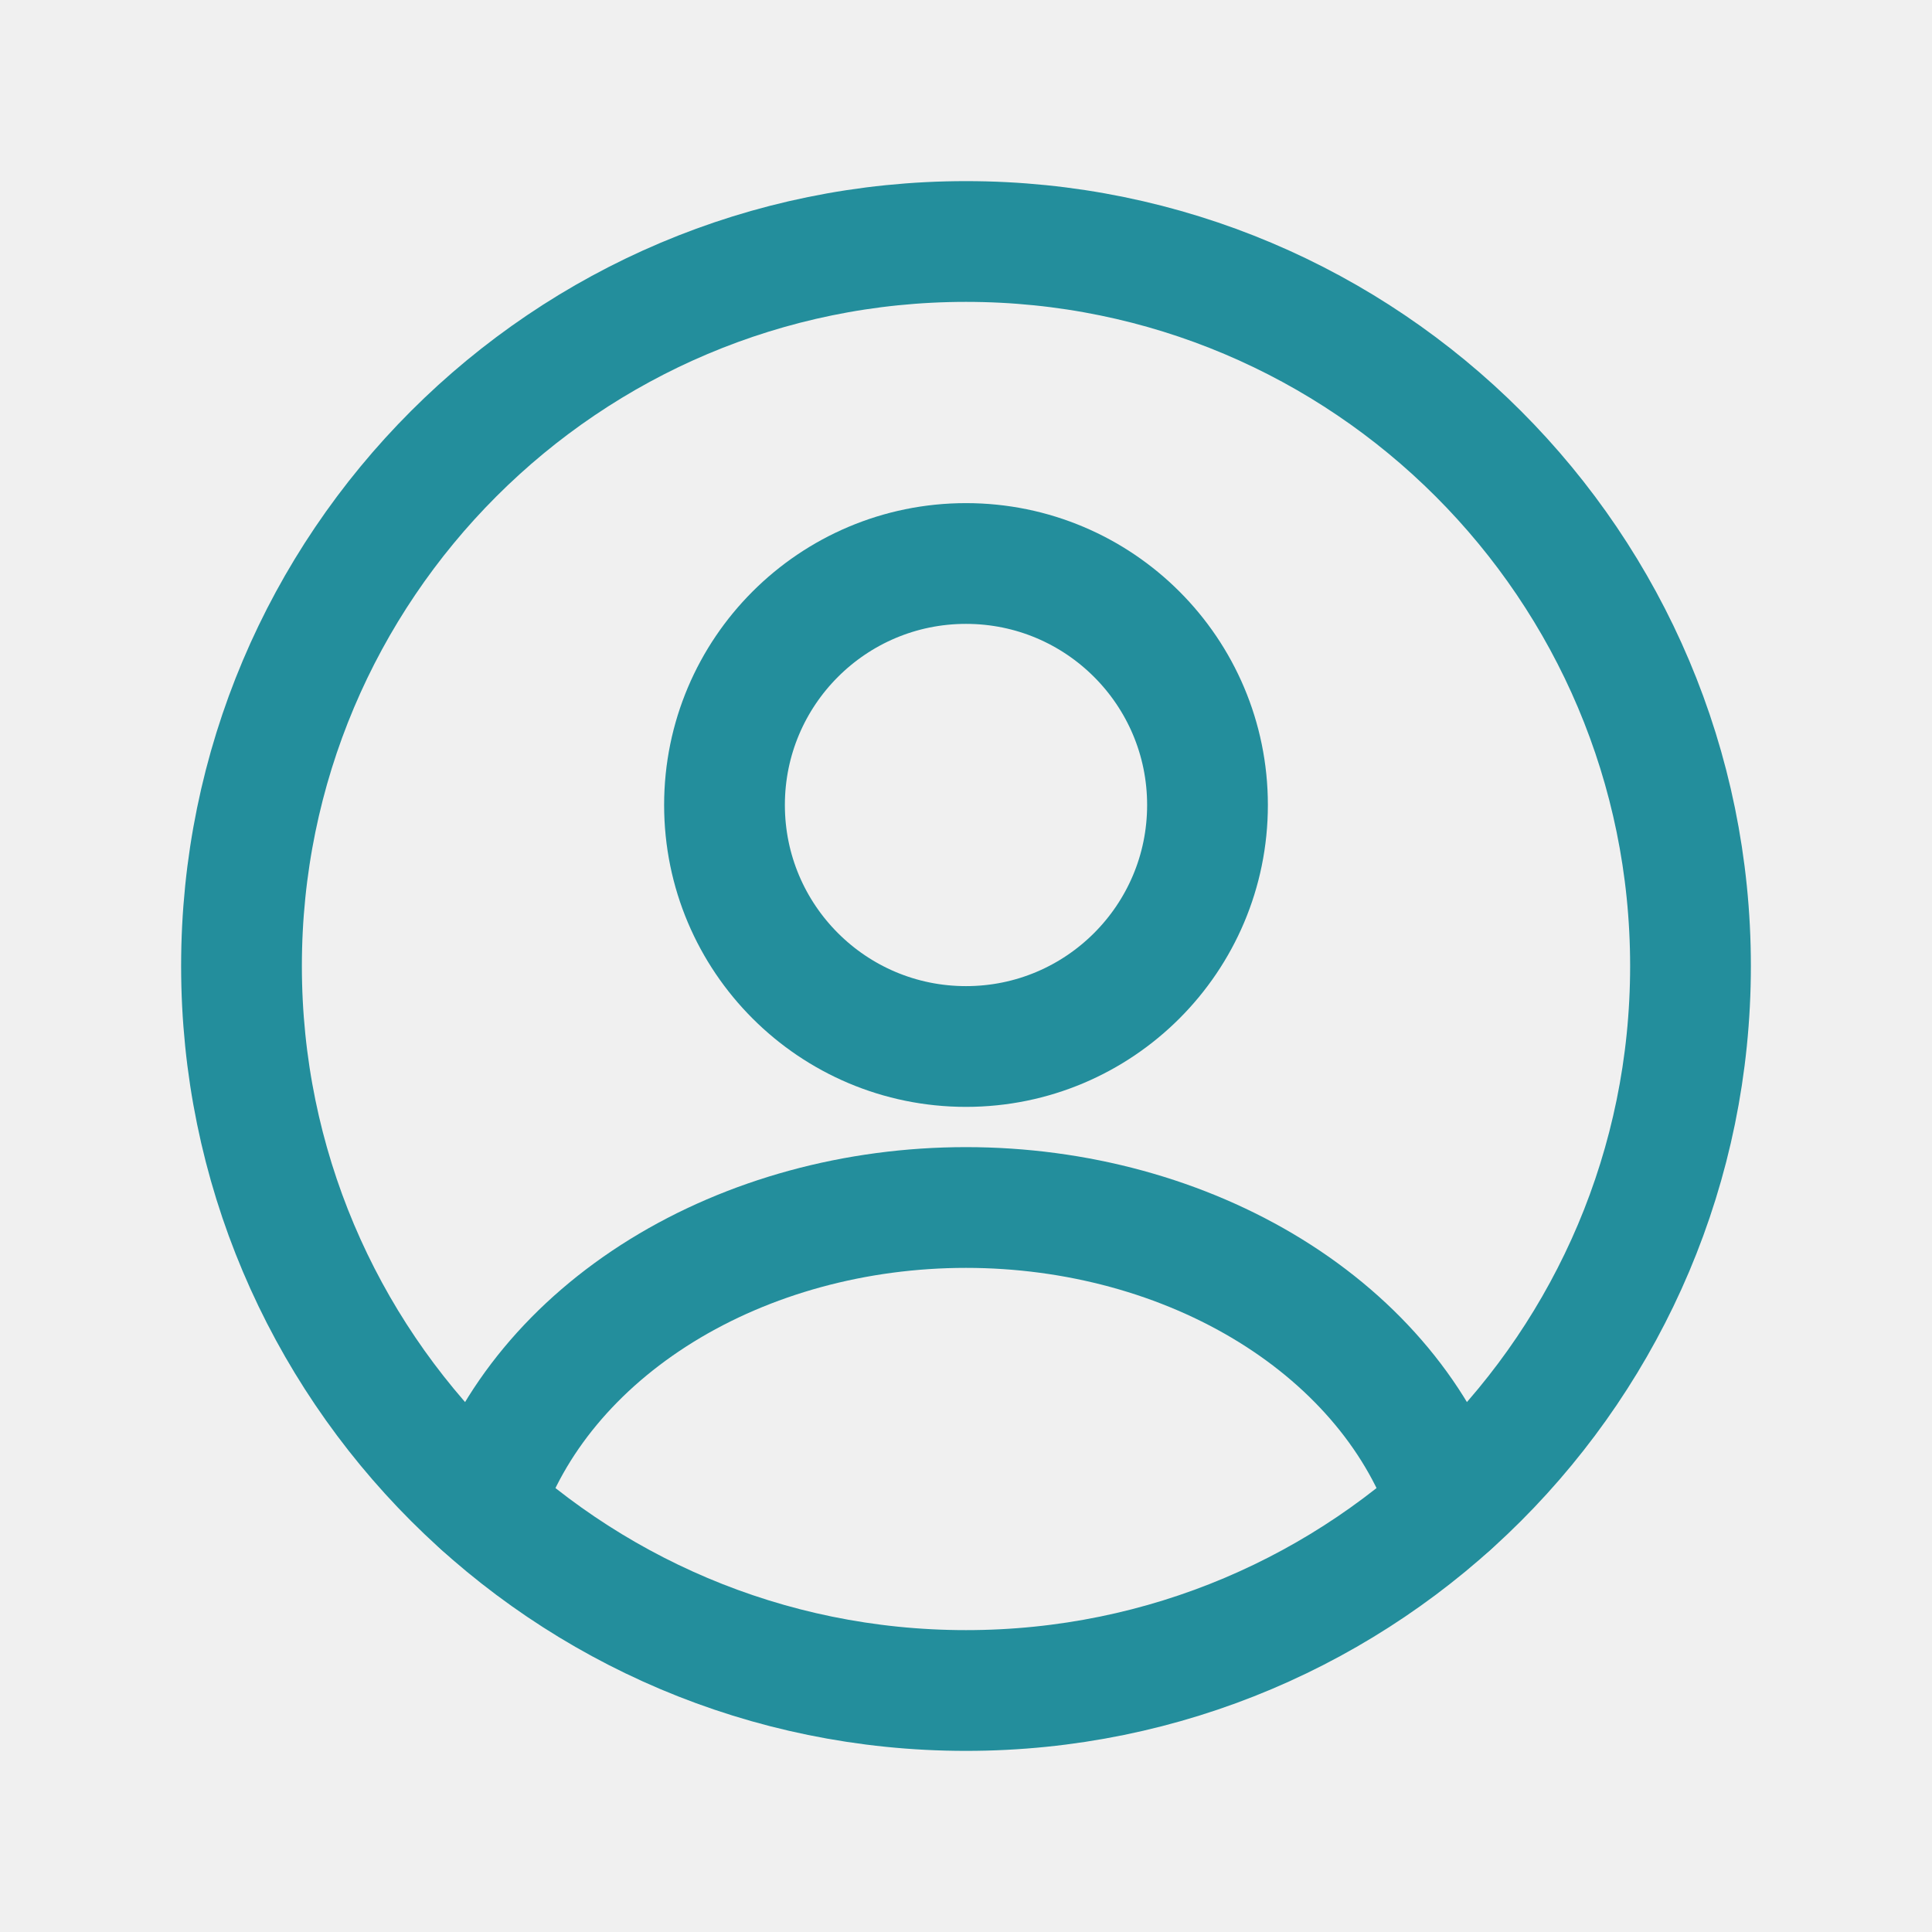
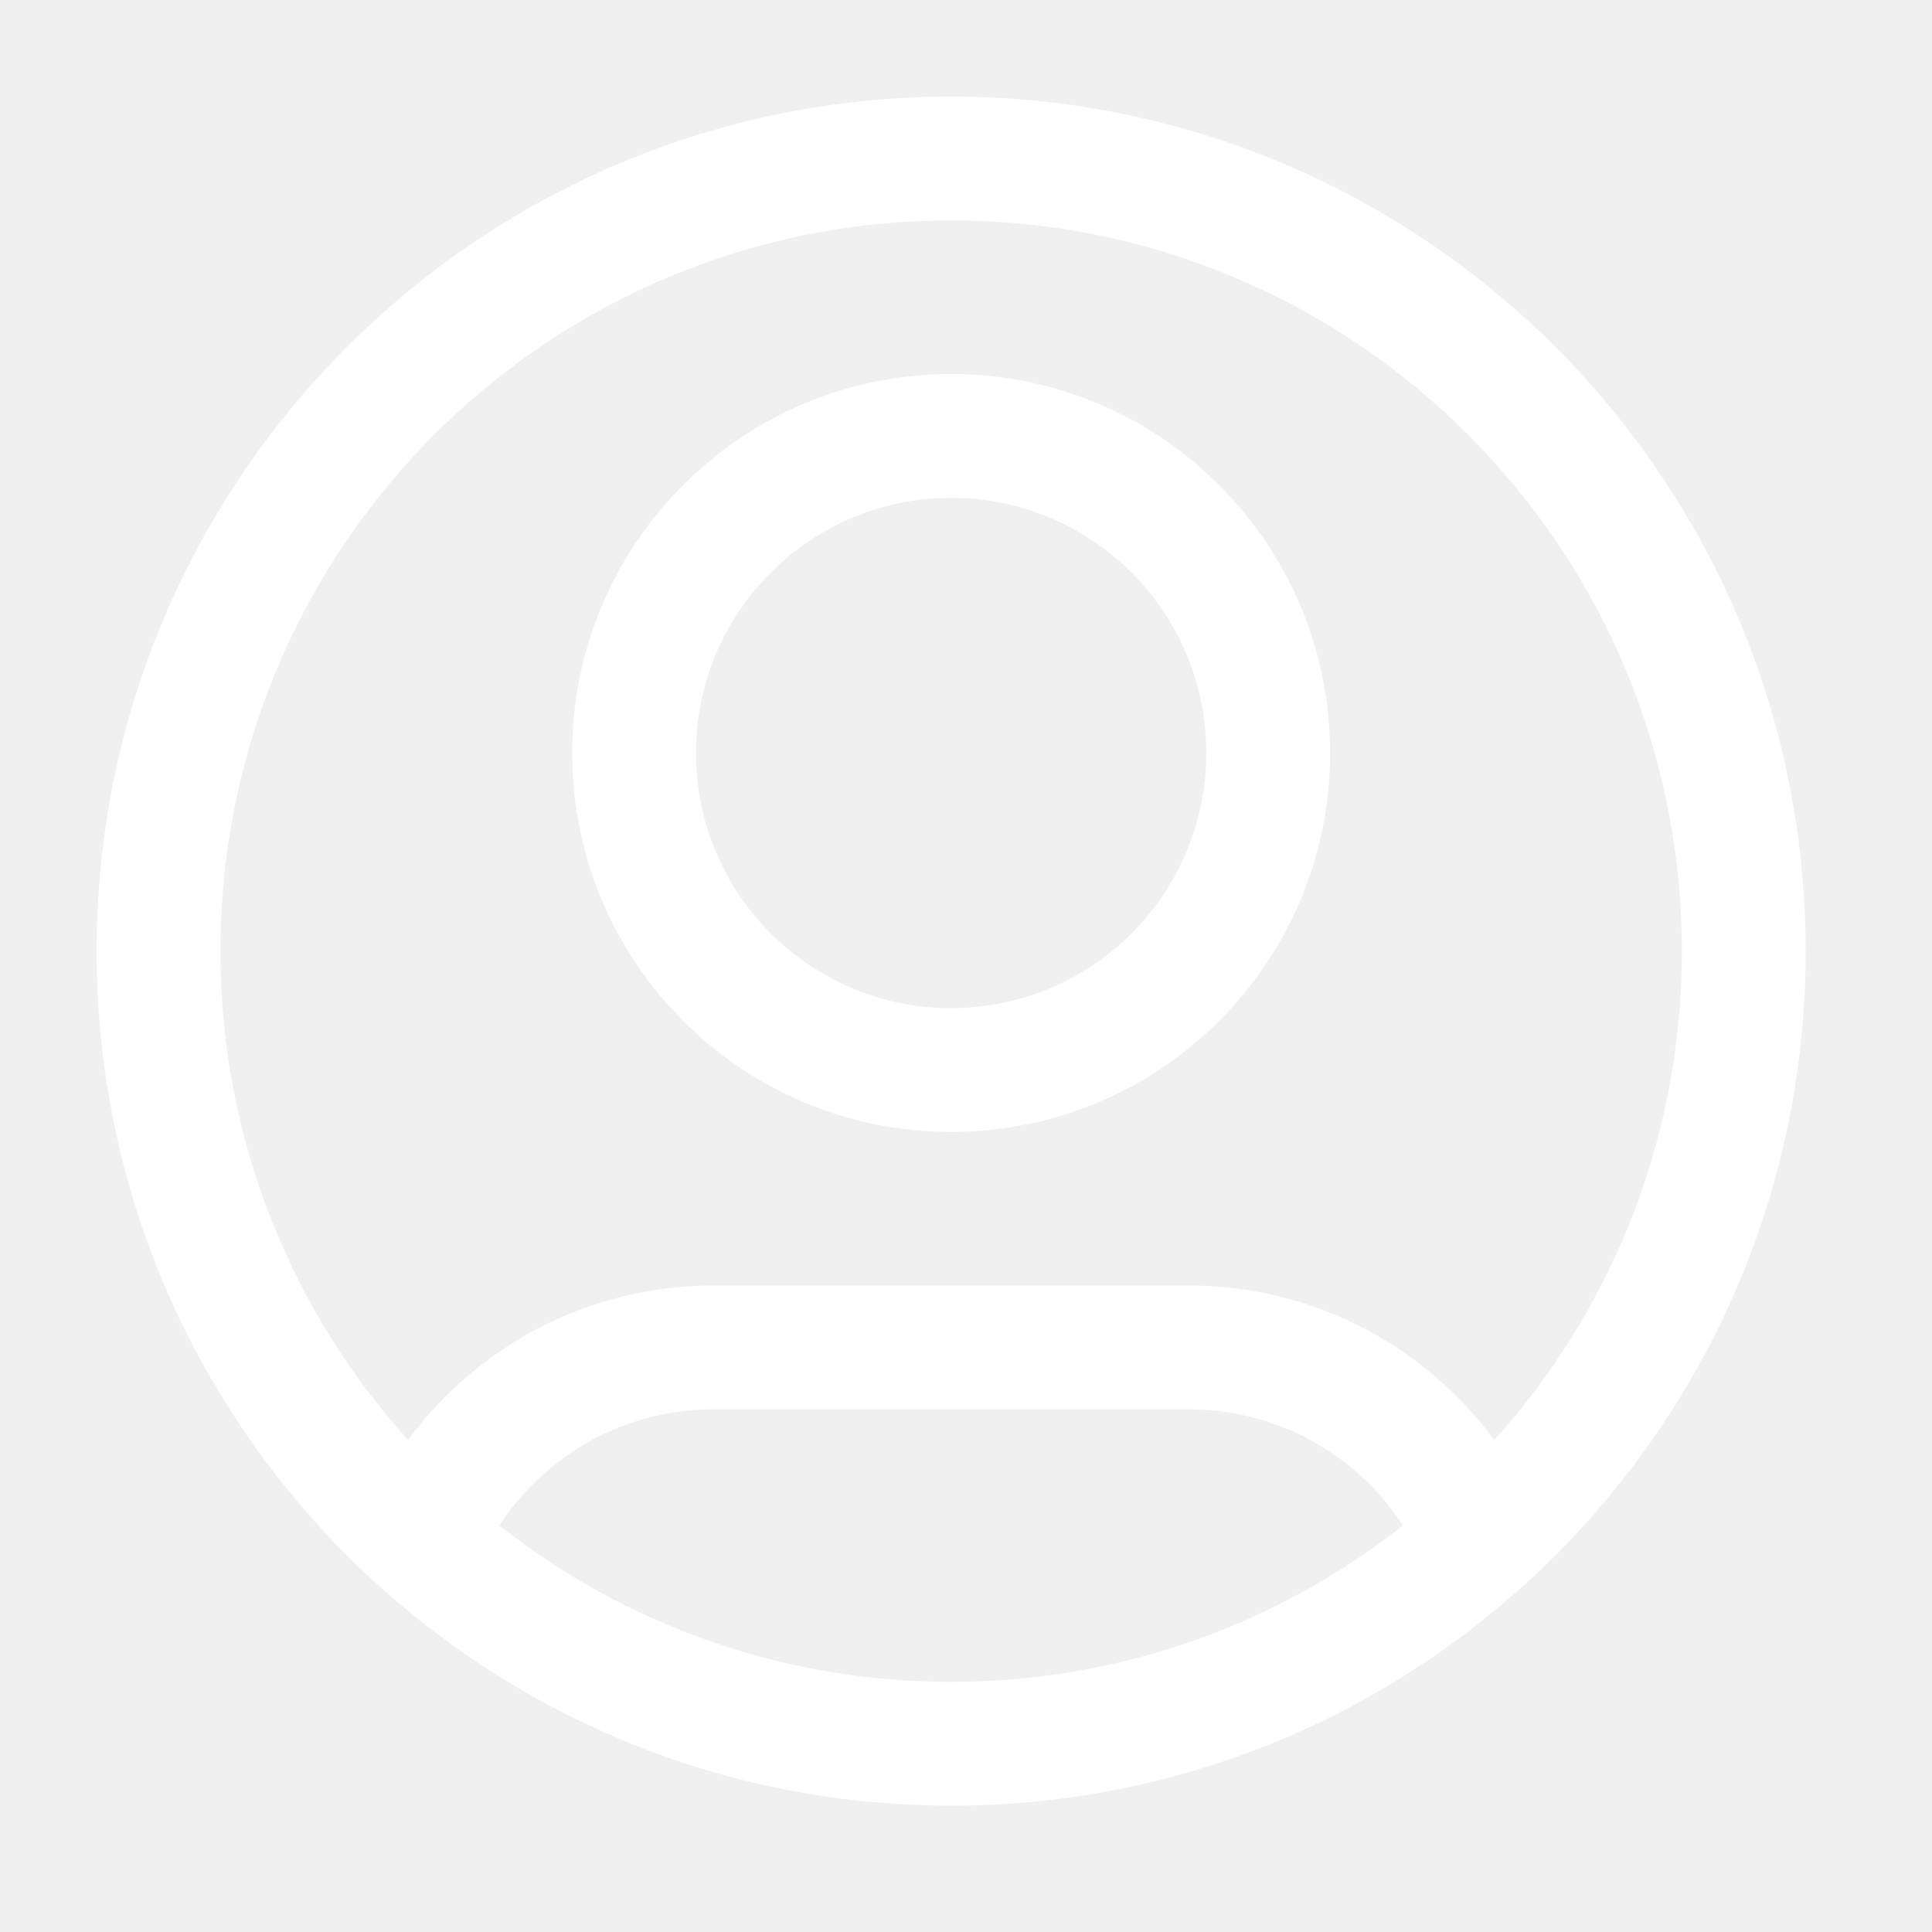
- <svg xmlns="http://www.w3.org/2000/svg" width="48" height="48" viewBox="0 0 48 48" fill="none">
-   <circle cx="24" cy="20" r="6" stroke="#238E9C" stroke-width="3" stroke-linecap="round" />
-   <circle cx="24" cy="24" r="18" stroke="#238E9C" stroke-width="3" />
-   <path d="M36 37.412C35.292 35.285 33.733 33.407 31.563 32.066C29.393 30.726 26.735 30 24 30C21.265 30 18.607 30.726 16.437 32.066C14.268 33.407 12.708 35.285 12 37.412" stroke="#238E9C" stroke-width="3" stroke-linecap="round" />
+ <svg xmlns="http://www.w3.org/2000/svg" width="39" height="39" viewBox="0 0 39 39" fill="none">
+   <path d="M8.506 31.102C9.479 28.808 11.752 27.2 14.4 27.2H24C26.648 27.2 28.921 28.808 29.894 31.102M25.6 15.2C25.6 18.735 22.735 21.6 19.2 21.6C15.665 21.6 12.8 18.735 12.8 15.2C12.8 11.666 15.665 8.8 19.2 8.8C22.735 8.8 25.6 11.666 25.6 15.2ZM35.2 19.2C35.2 28.037 28.037 35.2 19.2 35.2C10.364 35.2 3.2 28.037 3.2 19.2C3.2 10.364 10.364 3.2 19.2 3.2C28.037 3.2 35.2 10.364 35.2 19.2Z" stroke="white" stroke-width="2.5" stroke-linecap="round" stroke-linejoin="round" />
</svg>
